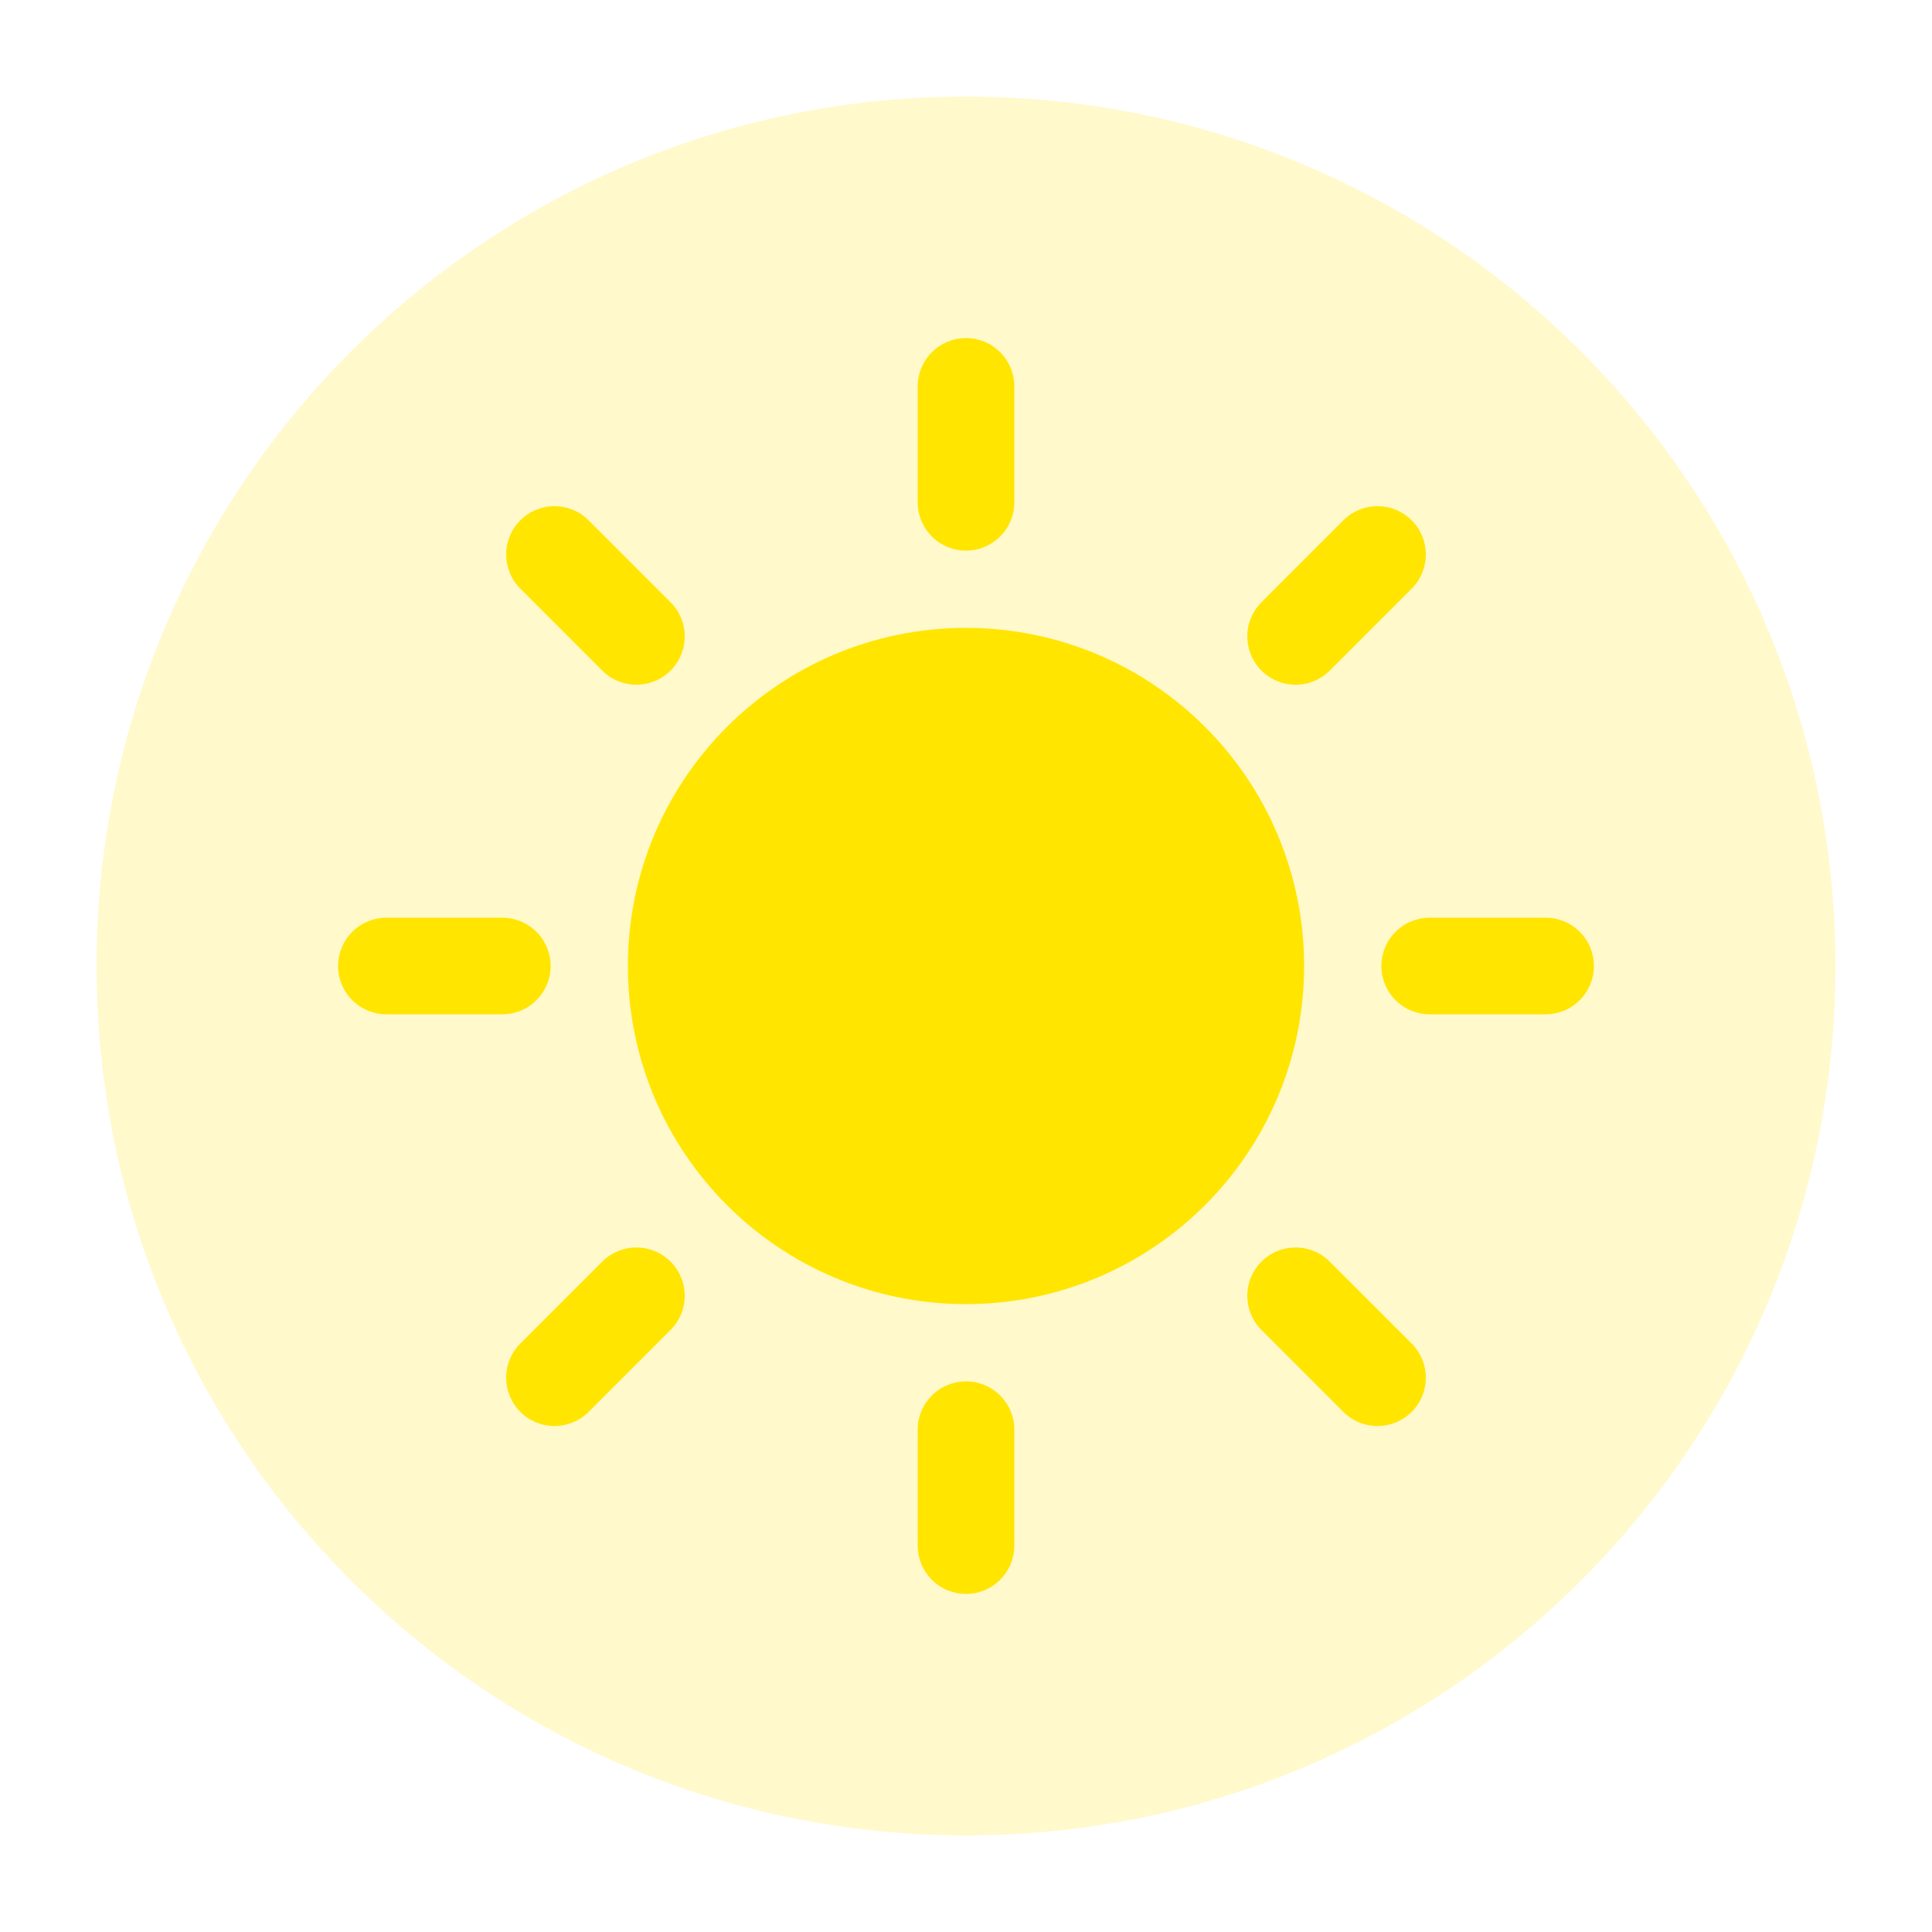
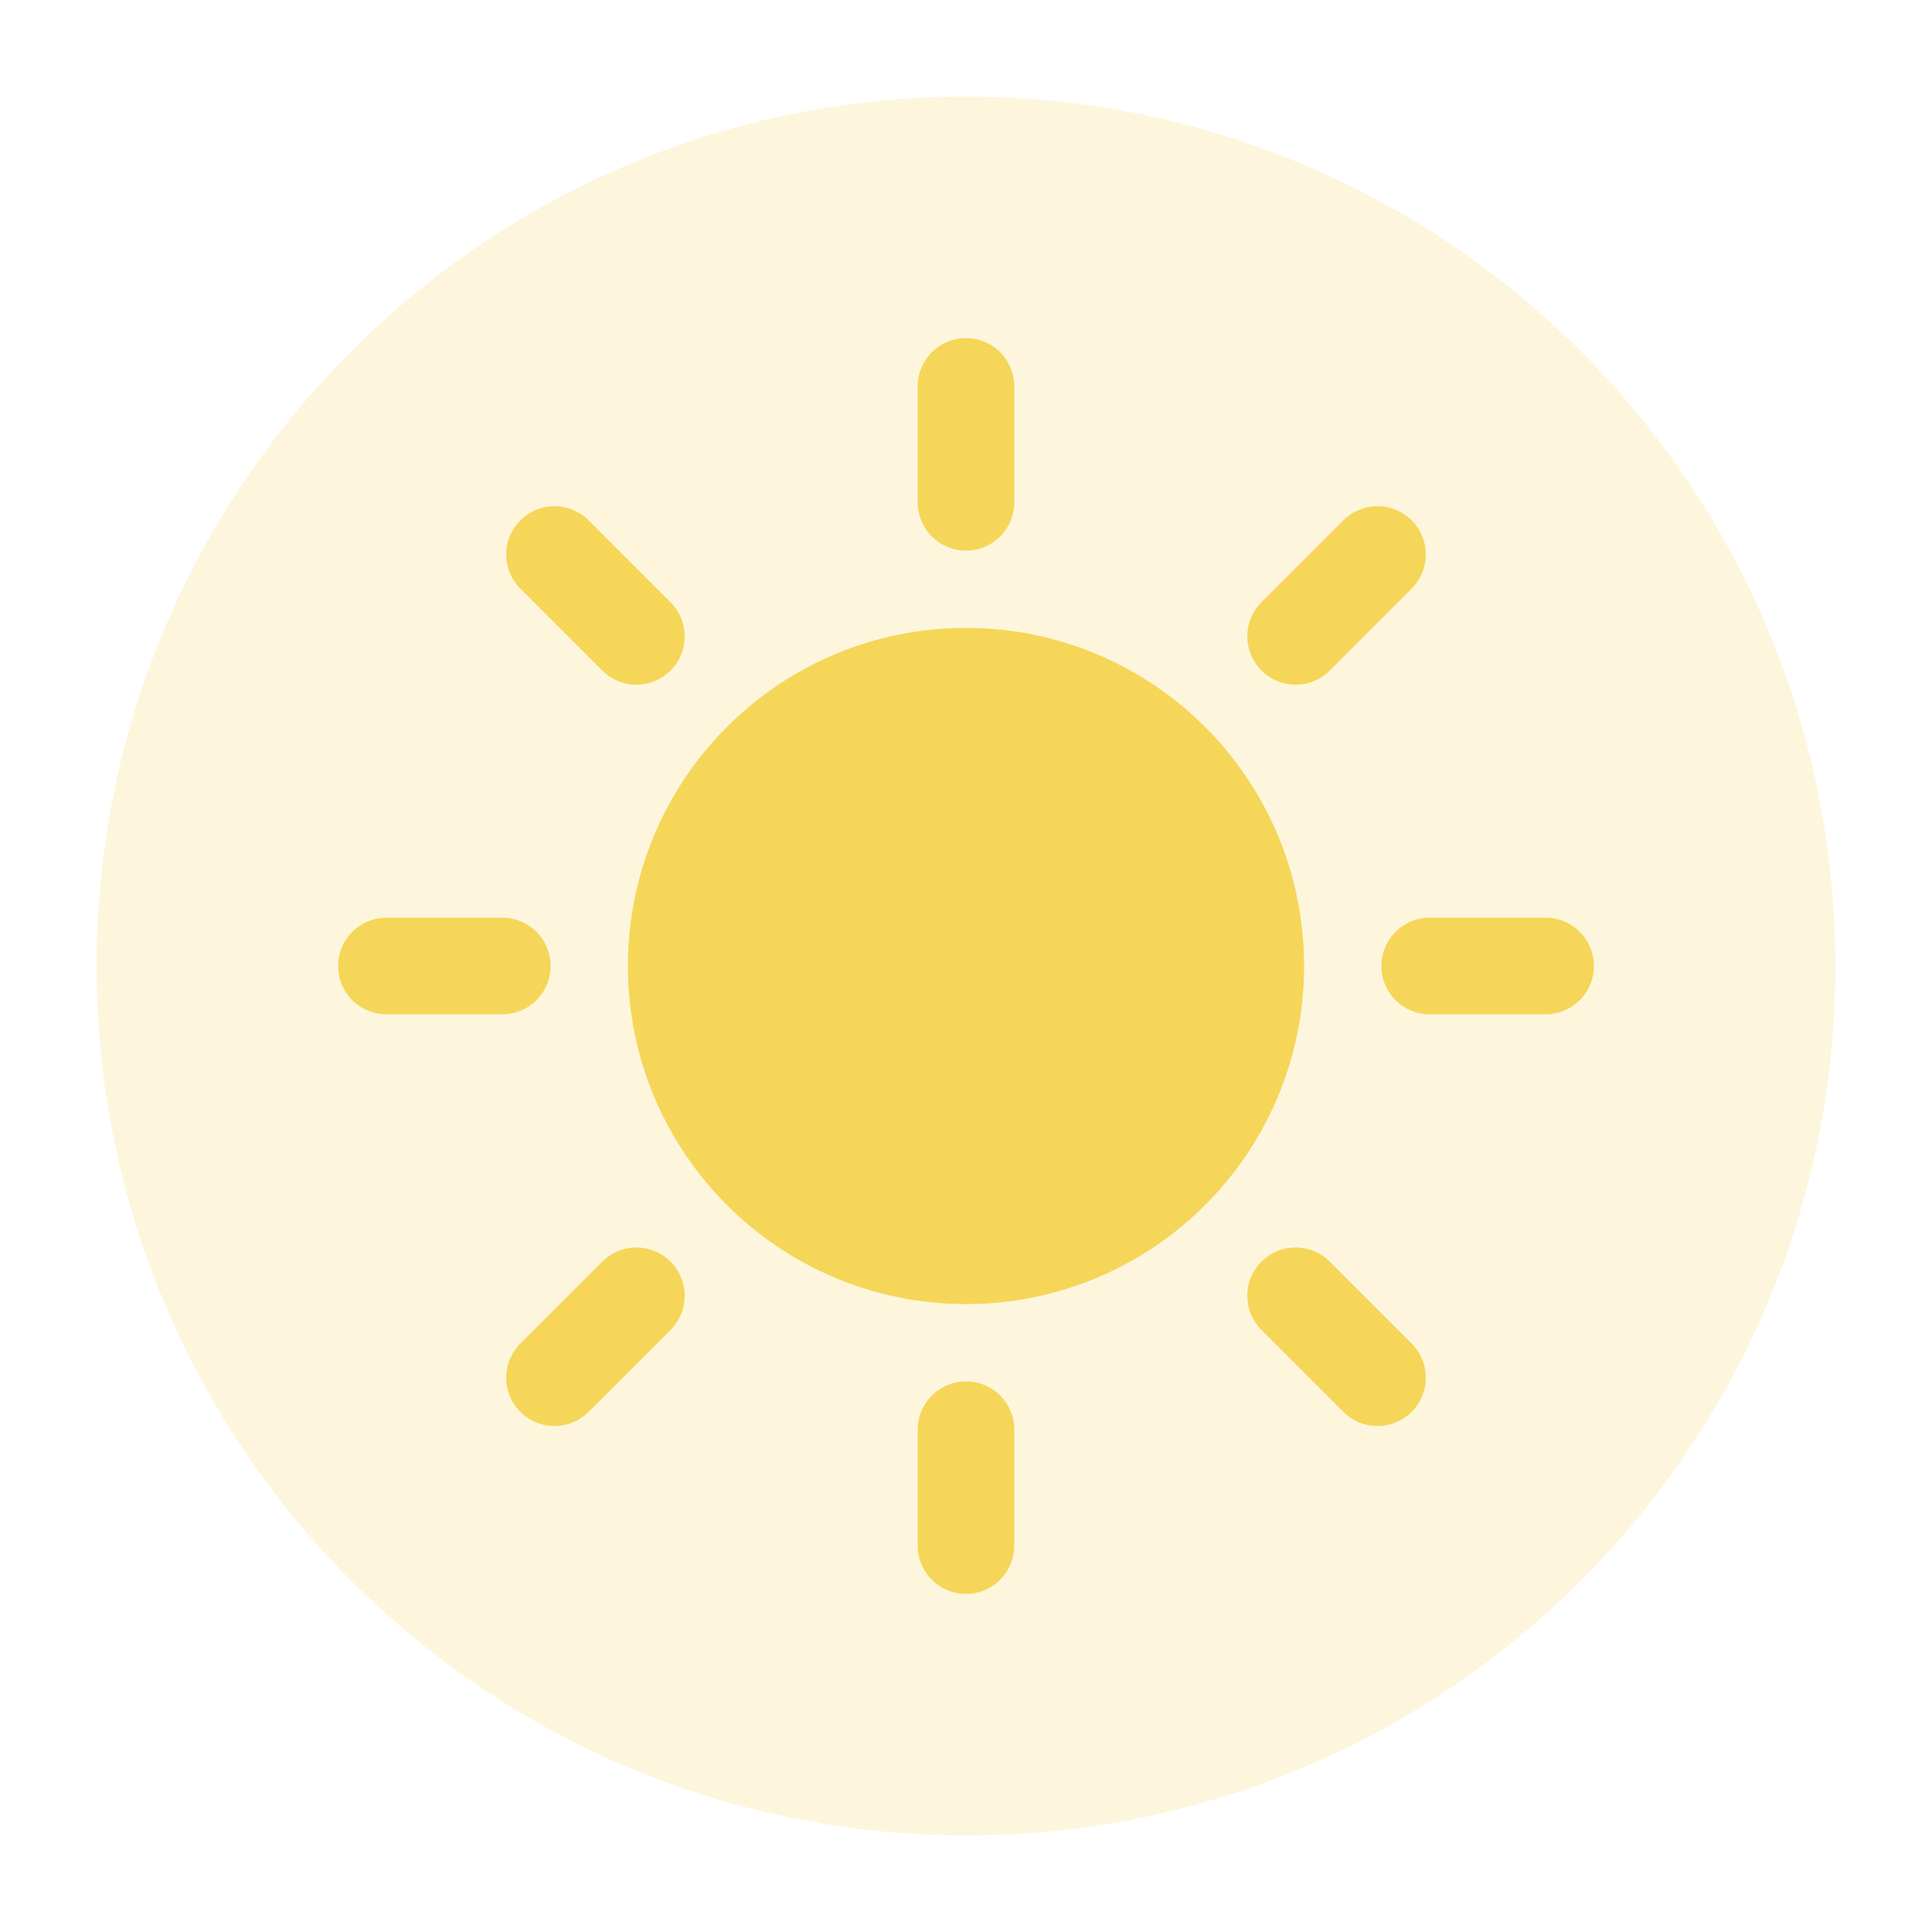
<svg xmlns="http://www.w3.org/2000/svg" width="20" height="20" viewBox="0 0 20 20" fill="none">
  <g id="icon/cbl_zt_day">
-     <path id="Knob" fill-rule="evenodd" clip-rule="evenodd" d="M10 19C14.971 19 19 14.971 19 10C19 5.029 14.971 1 10 1C5.029 1 1 5.029 1 10C1 14.971 5.029 19 10 19Z" fill="#FFE500" fill-opacity="0.2" />
+     <path id="Knob" fill-rule="evenodd" clip-rule="evenodd" d="M10 19C14.971 19 19 14.971 19 10C19 5.029 14.971 1 10 1C5.029 1 1 5.029 1 10C1 14.971 5.029 19 10 19Z" fill="#F6D658" fill-opacity="0.2" />
    <g id="Icon">
-       <path d="M13 10C13 11.657 11.657 13 10 13C8.343 13 7 11.657 7 10C7 8.343 8.343 7 10 7C11.657 7 13 8.343 13 10Z" fill="#FFE500" />
-       <path d="M10 4V5.2M10 14.8V16M5.2 10H4M6.588 6.588L5.74 5.74M13.412 6.588L14.26 5.74M6.588 13.414L5.74 14.262M13.412 13.414L14.26 14.262M16 10H14.8M13 10C13 11.657 11.657 13 10 13C8.343 13 7 11.657 7 10C7 8.343 8.343 7 10 7C11.657 7 13 8.343 13 10Z" stroke="#FFE500" stroke-linecap="round" stroke-linejoin="round" />
+       <path d="M13 10C13 11.657 11.657 13 10 13C8.343 13 7 11.657 7 10C7 8.343 8.343 7 10 7C11.657 7 13 8.343 13 10Z" fill="#F6D658" />
+       <path d="M10 4V5.2M10 14.8V16M5.2 10H4M6.588 6.588L5.74 5.74M13.412 6.588L14.26 5.74M6.588 13.414L5.74 14.262M13.412 13.414L14.26 14.262M16 10H14.8M13 10C13 11.657 11.657 13 10 13C8.343 13 7 11.657 7 10C7 8.343 8.343 7 10 7C11.657 7 13 8.343 13 10Z" stroke="#F6D658" stroke-linecap="round" stroke-linejoin="round" />
    </g>
  </g>
</svg>
